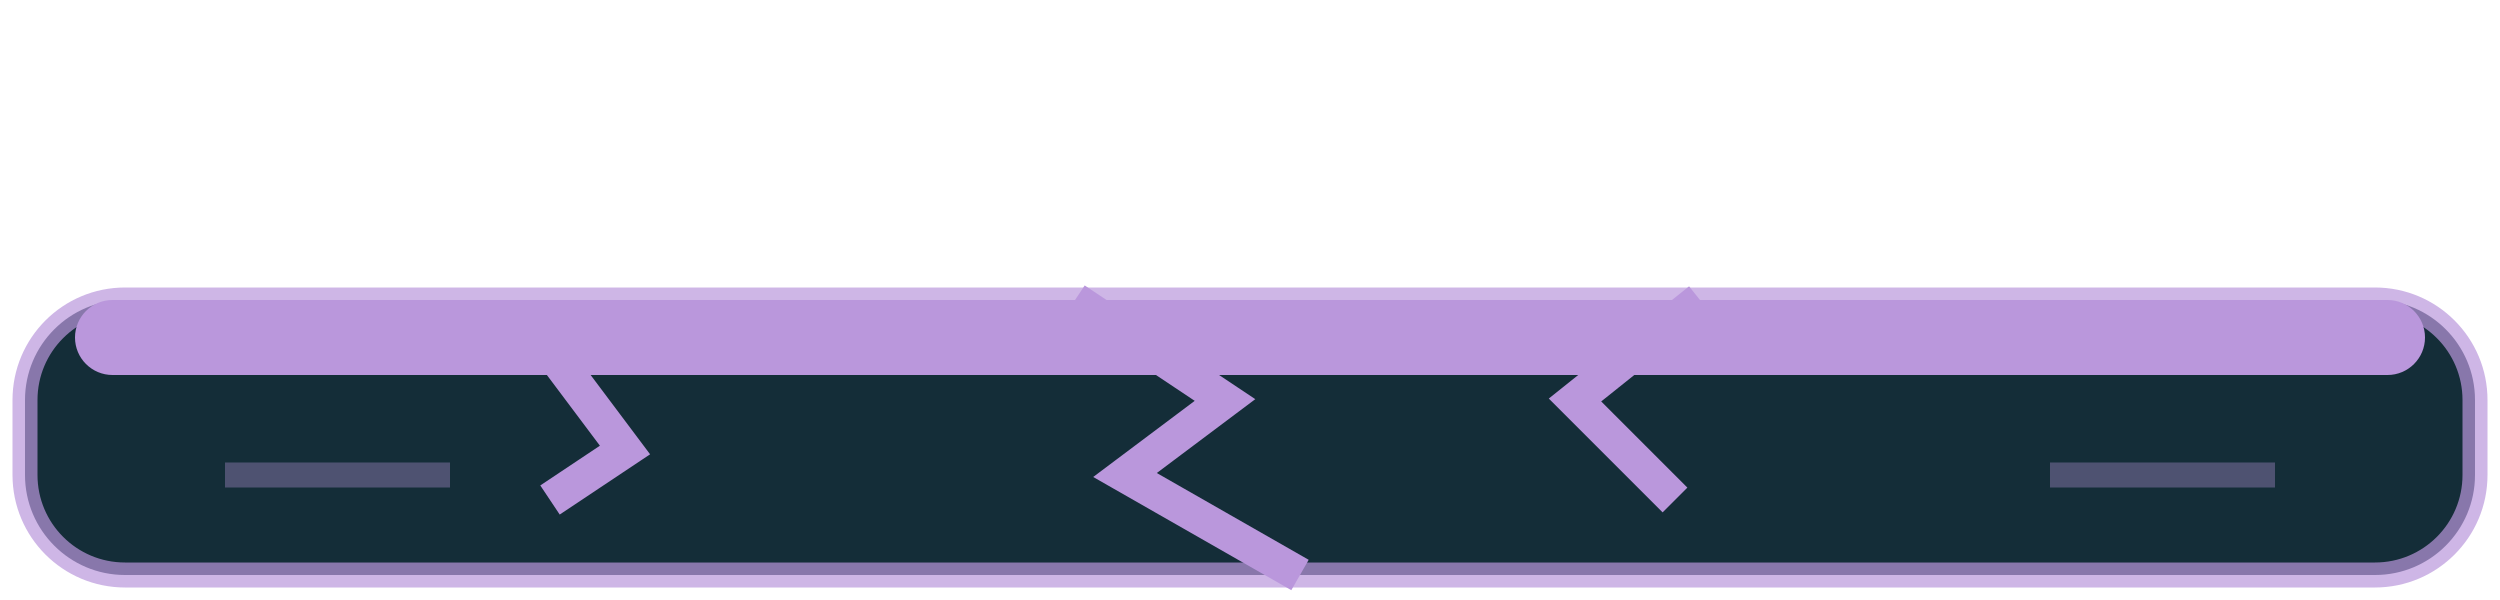
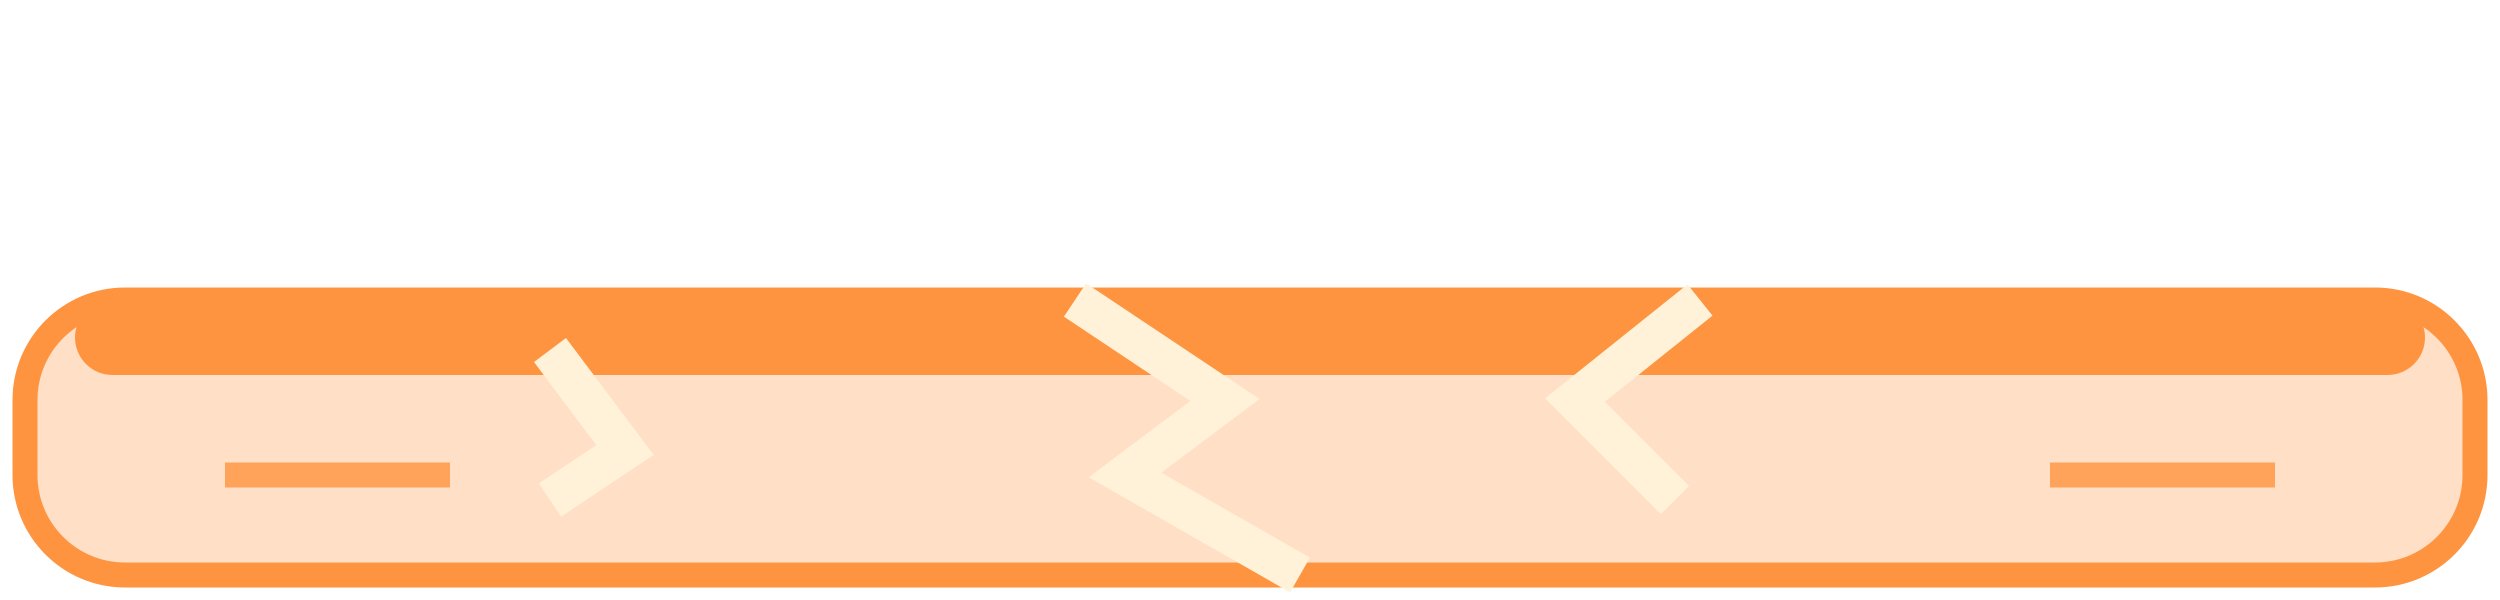
<svg xmlns="http://www.w3.org/2000/svg" width="100" height="24" viewBox="0 0 100 24">
-   <rect x="1" y="12" width="98" height="11" rx="4" fill="#142d38" stroke="#ba97dc" stroke-opacity=".7" />
-   <rect x="3" y="12" width="94" height="3" rx="1.5" fill="#ba97dc" />
-   <path d="M9 19h9m64 0h9" stroke="#ba97dc" stroke-opacity=".35" />
-   <path d="m43 12 6 4-4 3 7 4M68 12l-5 4 4 4M22 14l3 4-3 2" stroke="#ba97dc" fill="none" stroke-width="1.4" />
+   <rect x="1" y="12" width="98" height="11" rx="4" fill="#ff9440" fill-opacity=".3" stroke="#ff9440" />
+   <rect x="3" y="12" width="94" height="3" rx="1.5" fill="#ff9440" />
+   <path d="M9 19h9m64 0h9" stroke="#ff9440" stroke-opacity=".8" />
+   <path d="m43 12 6 4-4 3 7 4M68 12l-5 4 4 4M22 14l3 4-3 2" stroke="#fff2d8" fill="none" stroke-width="1.6" />
</svg>
